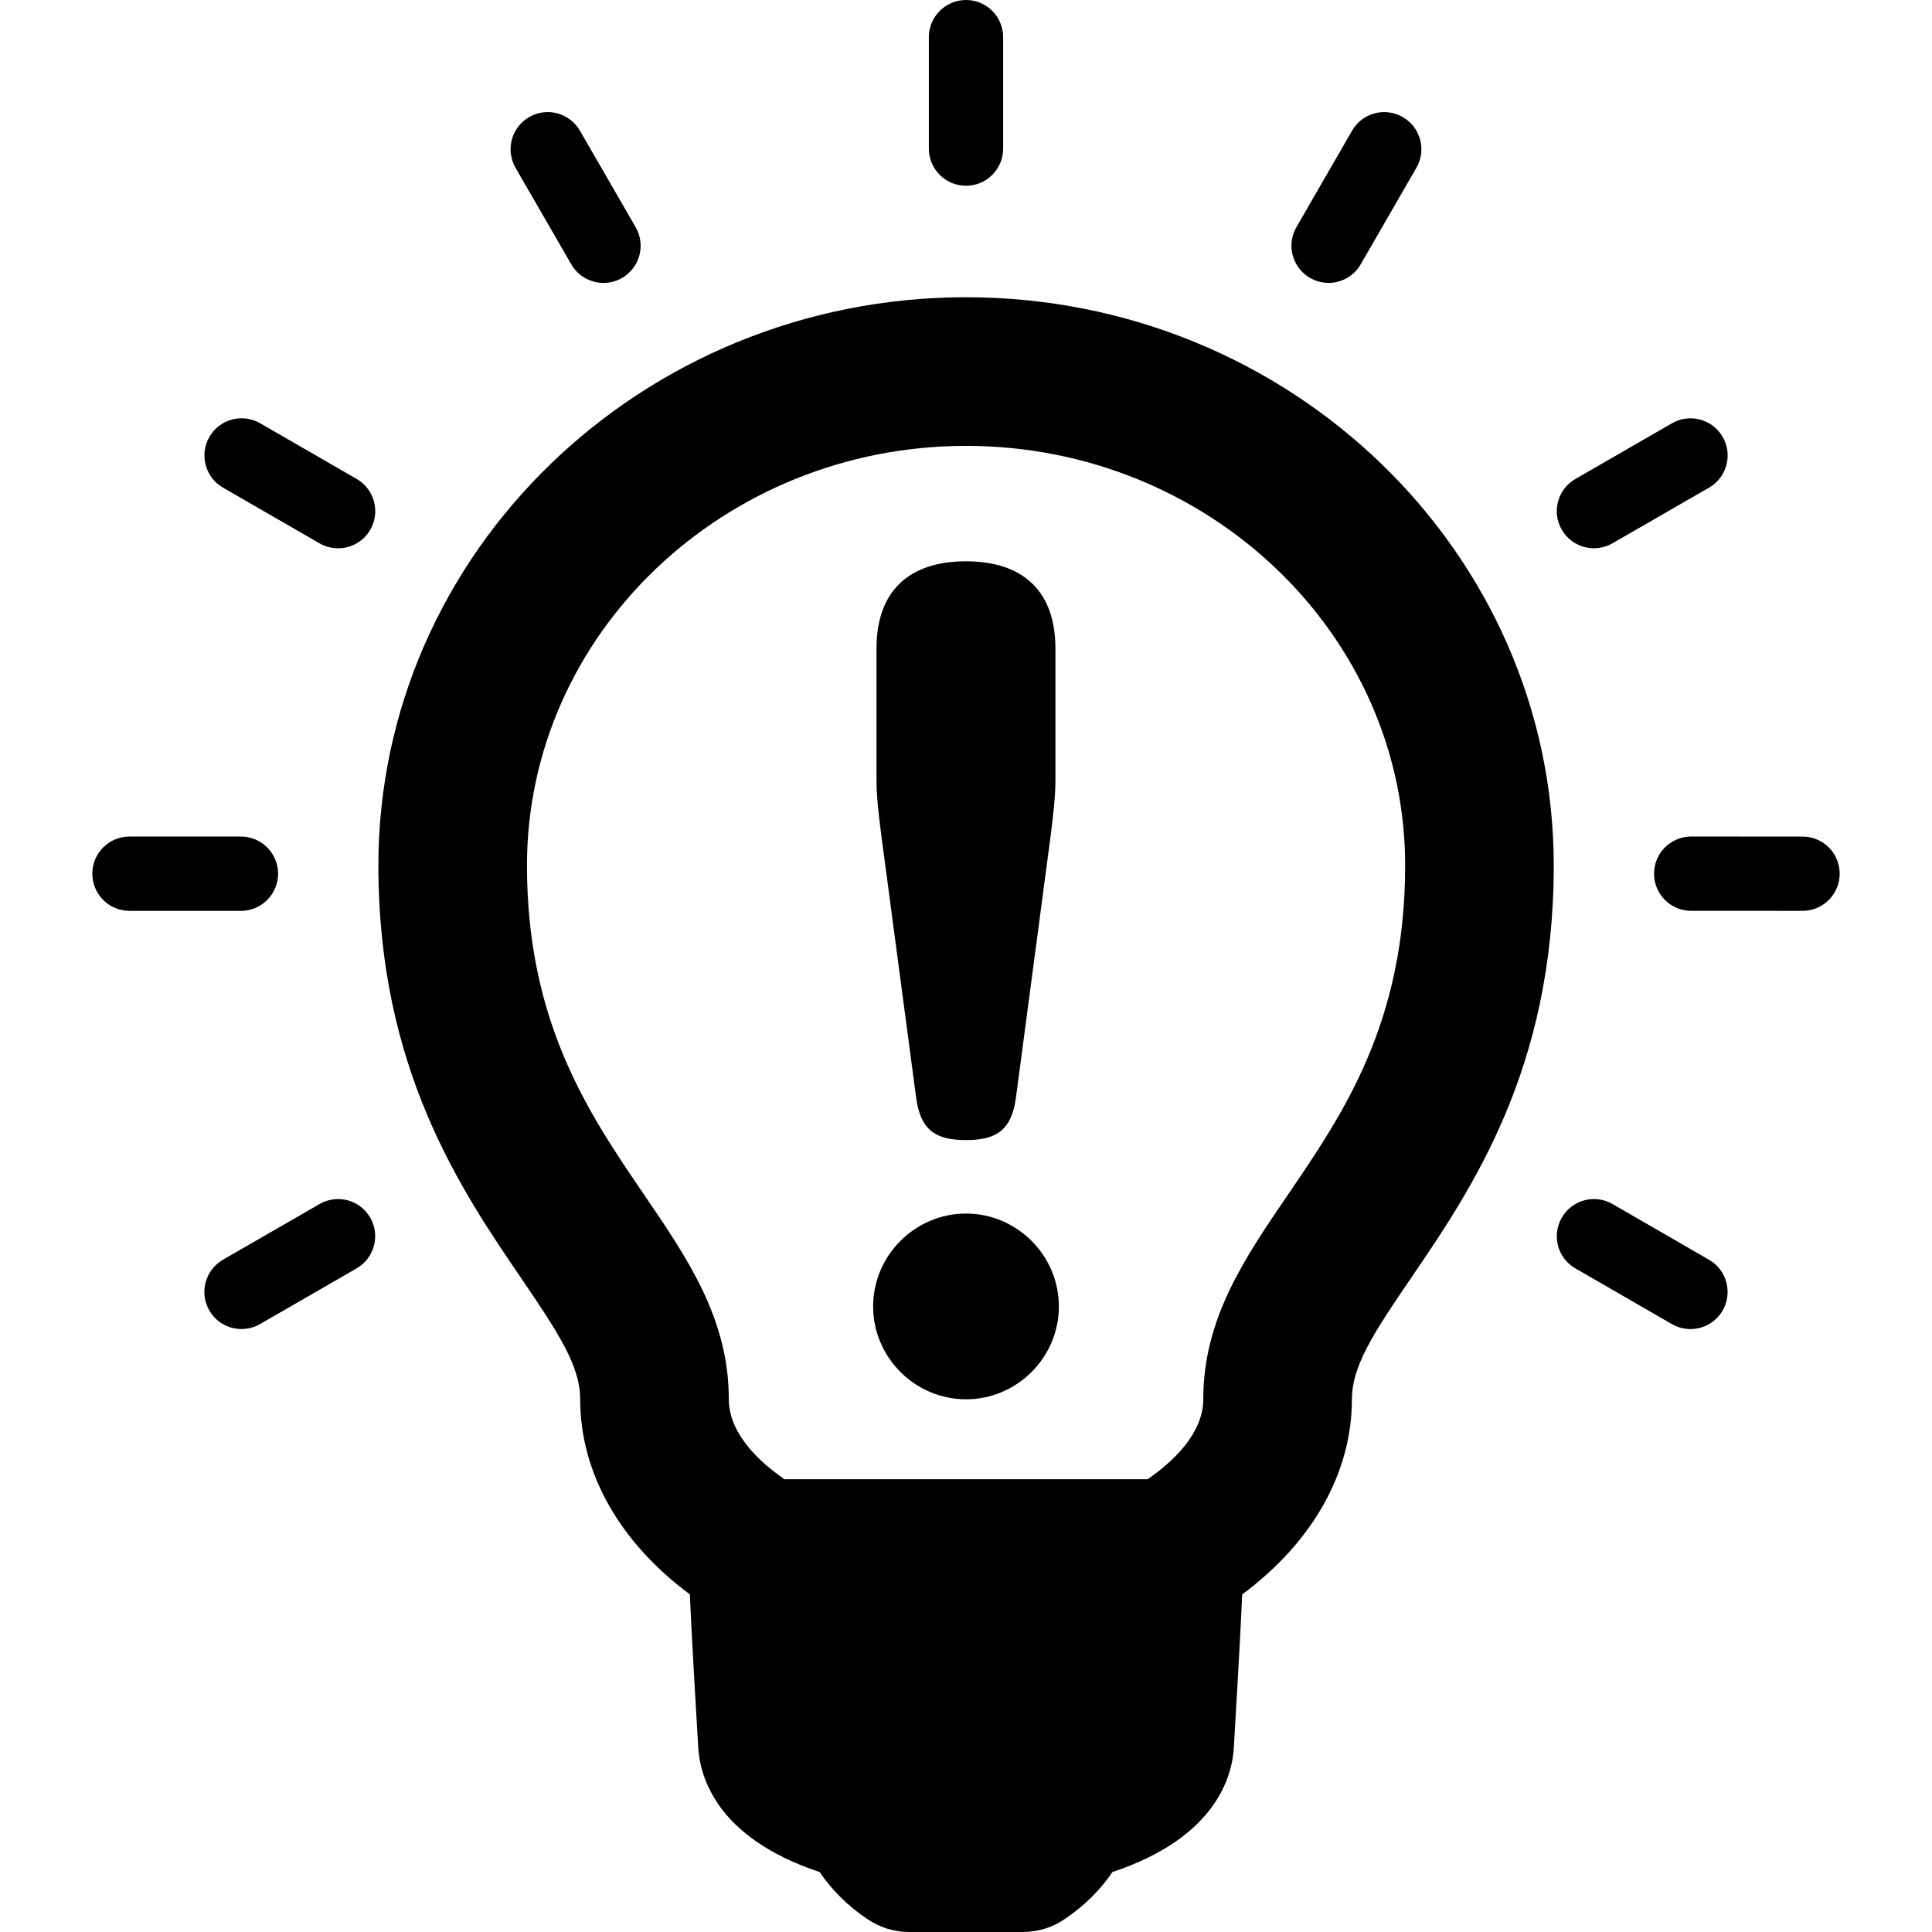
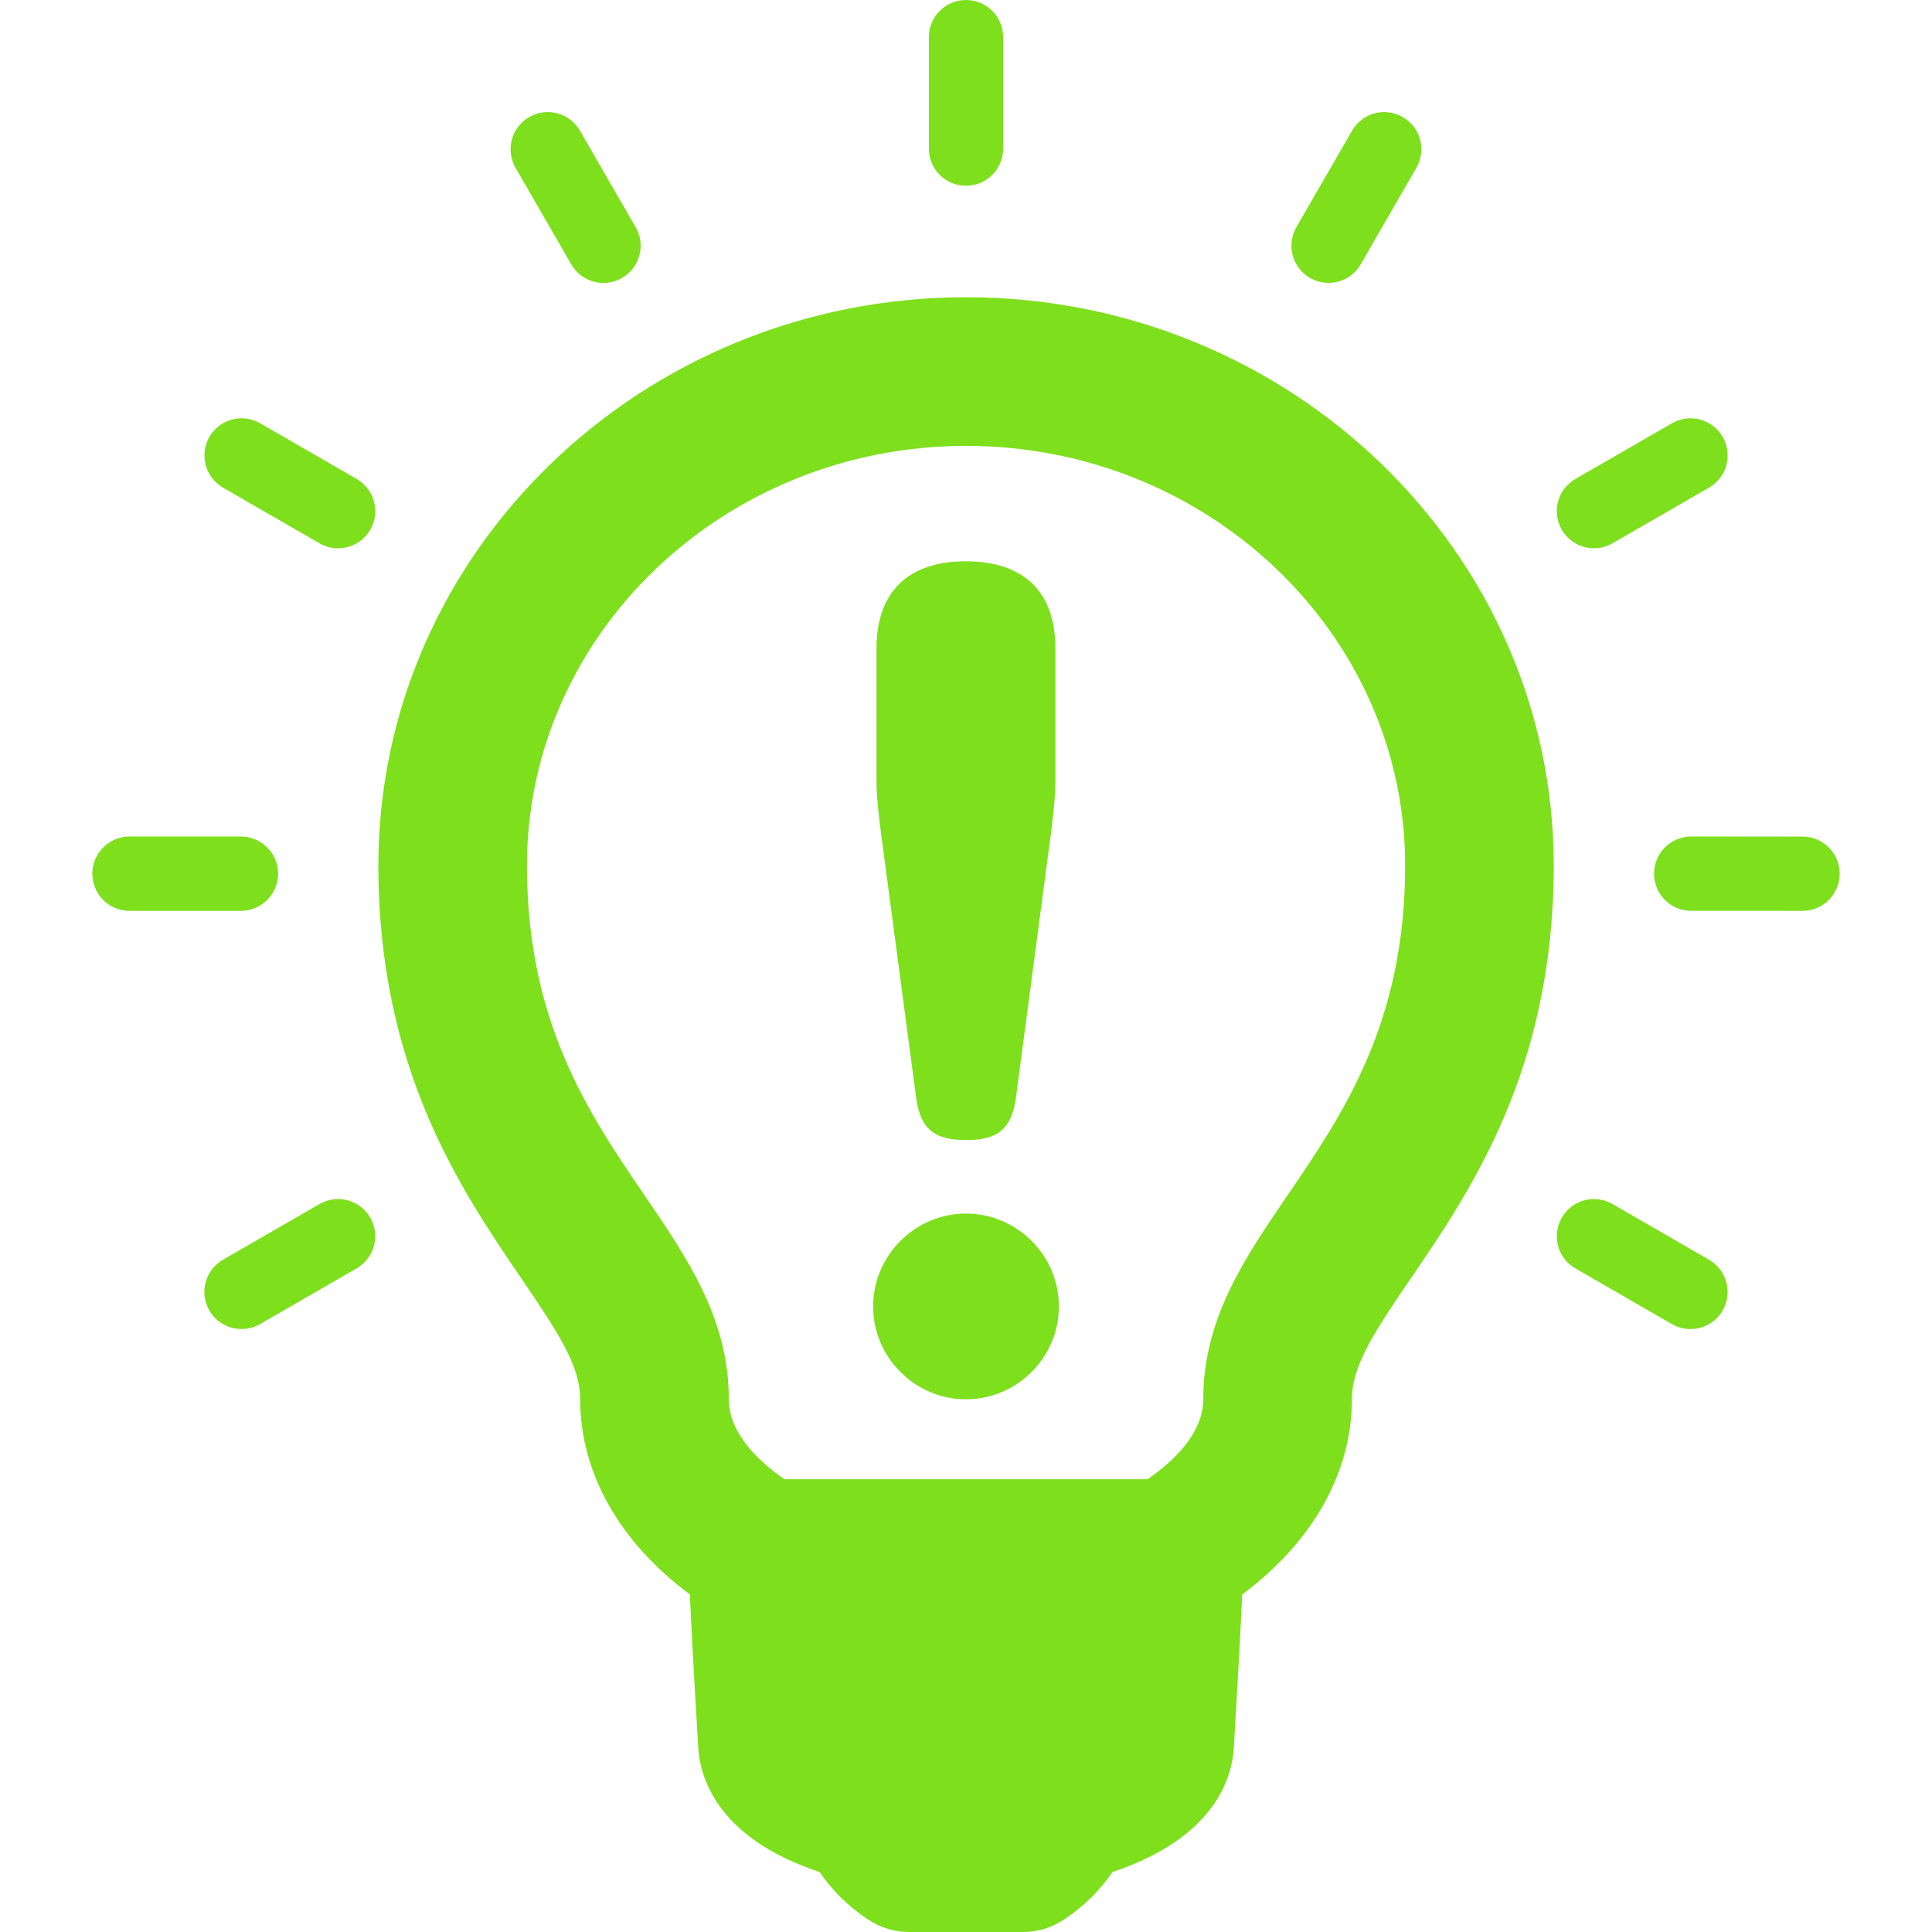
- <svg xmlns="http://www.w3.org/2000/svg" fill="#000000" height="32px" width="32px" version="1.1" id="Capa_1" viewBox="0 0 47.001 47.001" xml:space="preserve">
+ <svg xmlns="http://www.w3.org/2000/svg" fill="#7edf1d" height="32px" width="32px" version="1.1" id="Capa_1" viewBox="0 0 47.001 47.001" xml:space="preserve">
  <g id="SVGRepo_bgCarrier" stroke-width="0" />
  <g id="SVGRepo_tracerCarrier" stroke-linecap="round" stroke-linejoin="round" />
  <g id="SVGRepo_iconCarrier">
    <g>
      <g id="Layer_1_31_">
        <g>
          <path d="M23.501,7.231C15.618,7.233,9.205,13.435,9.205,21.055c0,4.946,2.007,7.888,3.485,10.056 c0.909,1.334,1.424,2.128,1.424,2.927c0,1.793,0.961,3.483,2.669,4.75c0.043,1.063,0.2,3.659,0.2,3.659c0,0.001,0,0.002,0,0.003 c0.028,0.737,0.416,2.248,2.956,3.092c0.299,0.44,0.692,0.831,1.168,1.149c0.298,0.201,0.65,0.31,1.01,0.31h2.768 c0.36,0,0.711-0.106,1.01-0.31c0.477-0.319,0.871-0.709,1.168-1.149c2.563-0.853,2.936-2.381,2.957-3.097 c0,0,0.156-2.592,0.199-3.656c1.708-1.268,2.67-2.957,2.67-4.75c0-0.799,0.514-1.594,1.432-2.938 c1.467-2.15,3.478-5.095,3.478-10.047C37.798,13.432,31.384,7.231,23.501,7.231z M31.325,29.075 c-1.056,1.548-2.052,3.01-2.052,4.963c0,0.858-0.776,1.549-1.354,1.948h-8.835c-0.578-0.398-1.354-1.09-1.354-1.948 c0-1.953-0.997-3.415-2.065-4.981c-1.333-1.955-2.845-4.172-2.845-8.001c0-5.627,4.792-10.207,10.682-10.209 c5.891,0,10.682,4.579,10.682,10.207C34.184,24.891,32.669,27.105,31.325,29.075z" />
          <path d="M23.501,4.519c0.499,0,0.903-0.404,0.903-0.904V0.904C24.404,0.405,24,0,23.501,0s-0.904,0.405-0.904,0.904v2.711 C22.597,4.115,23.002,4.519,23.501,4.519z" />
          <path d="M13.898,6.431c0.168,0.29,0.471,0.452,0.784,0.452c0.153,0,0.309-0.039,0.451-0.121c0.433-0.25,0.581-0.802,0.331-1.235 l-1.356-2.348c-0.25-0.433-0.802-0.581-1.235-0.331c-0.432,0.25-0.58,0.802-0.331,1.235L13.898,6.431z" />
          <path d="M8.677,11.652l-2.348-1.355c-0.433-0.25-0.985-0.101-1.235,0.331c-0.249,0.432-0.101,0.985,0.331,1.235l2.348,1.355 c0.142,0.082,0.298,0.121,0.451,0.121c0.313,0,0.616-0.162,0.784-0.452C9.257,12.455,9.109,11.902,8.677,11.652z" />
          <path d="M6.765,21.255c0-0.499-0.405-0.904-0.904-0.904H3.15c-0.499,0-0.904,0.405-0.904,0.904s0.405,0.904,0.904,0.904h2.711 C6.36,22.159,6.765,21.754,6.765,21.255z" />
          <path d="M7.773,29.292l-2.349,1.354c-0.432,0.25-0.581,0.803-0.332,1.234c0.167,0.291,0.472,0.452,0.784,0.452 c0.153,0,0.309-0.039,0.451-0.121l2.348-1.354c0.433-0.25,0.581-0.803,0.332-1.234C8.758,29.189,8.206,29.042,7.773,29.292z" />
          <path d="M41.578,30.648l-2.348-1.356c-0.434-0.25-0.985-0.103-1.235,0.33s-0.103,0.985,0.33,1.235l2.348,1.355 c0.144,0.083,0.298,0.121,0.451,0.121c0.313,0,0.616-0.162,0.784-0.451C42.156,31.451,42.01,30.896,41.578,30.648z" />
          <path d="M43.852,20.352l-2.709-0.001l0,0c-0.5,0-0.904,0.405-0.904,0.903c0,0.5,0.404,0.904,0.902,0.904l2.711,0.001l0,0 c0.498,0,0.903-0.405,0.903-0.903C44.755,20.757,44.352,20.352,43.852,20.352z" />
          <path d="M38.777,13.338c0.154,0,0.31-0.039,0.451-0.121l2.349-1.354c0.433-0.249,0.581-0.802,0.332-1.234 c-0.25-0.433-0.804-0.581-1.235-0.331l-2.348,1.354c-0.434,0.25-0.581,0.803-0.332,1.234 C38.162,13.176,38.466,13.338,38.777,13.338z" />
          <path d="M31.869,6.76c0.142,0.083,0.297,0.122,0.451,0.122c0.312,0,0.615-0.162,0.783-0.452l1.354-2.347 c0.25-0.432,0.103-0.985-0.33-1.234c-0.433-0.251-0.985-0.103-1.235,0.331l-1.354,2.347C31.289,5.958,31.438,6.511,31.869,6.76z" />
          <path d="M22.289,26.714c0.109,0.8,0.496,1.021,1.212,1.021c0.715,0,1.103-0.221,1.213-1.021l0.854-6.447 c0.054-0.44,0.108-0.881,0.108-1.294v-3.196c0-1.405-0.799-2.122-2.176-2.122c-1.378,0-2.177,0.716-2.177,2.122v3.196 c0,0.413,0.055,0.854,0.11,1.294L22.289,26.714z" />
          <path d="M23.501,29.523c-1.241,0-2.26,1.02-2.26,2.26s1.02,2.259,2.26,2.259s2.259-1.019,2.259-2.259 C25.761,30.543,24.741,29.523,23.501,29.523z" />
        </g>
      </g>
    </g>
  </g>
</svg>
